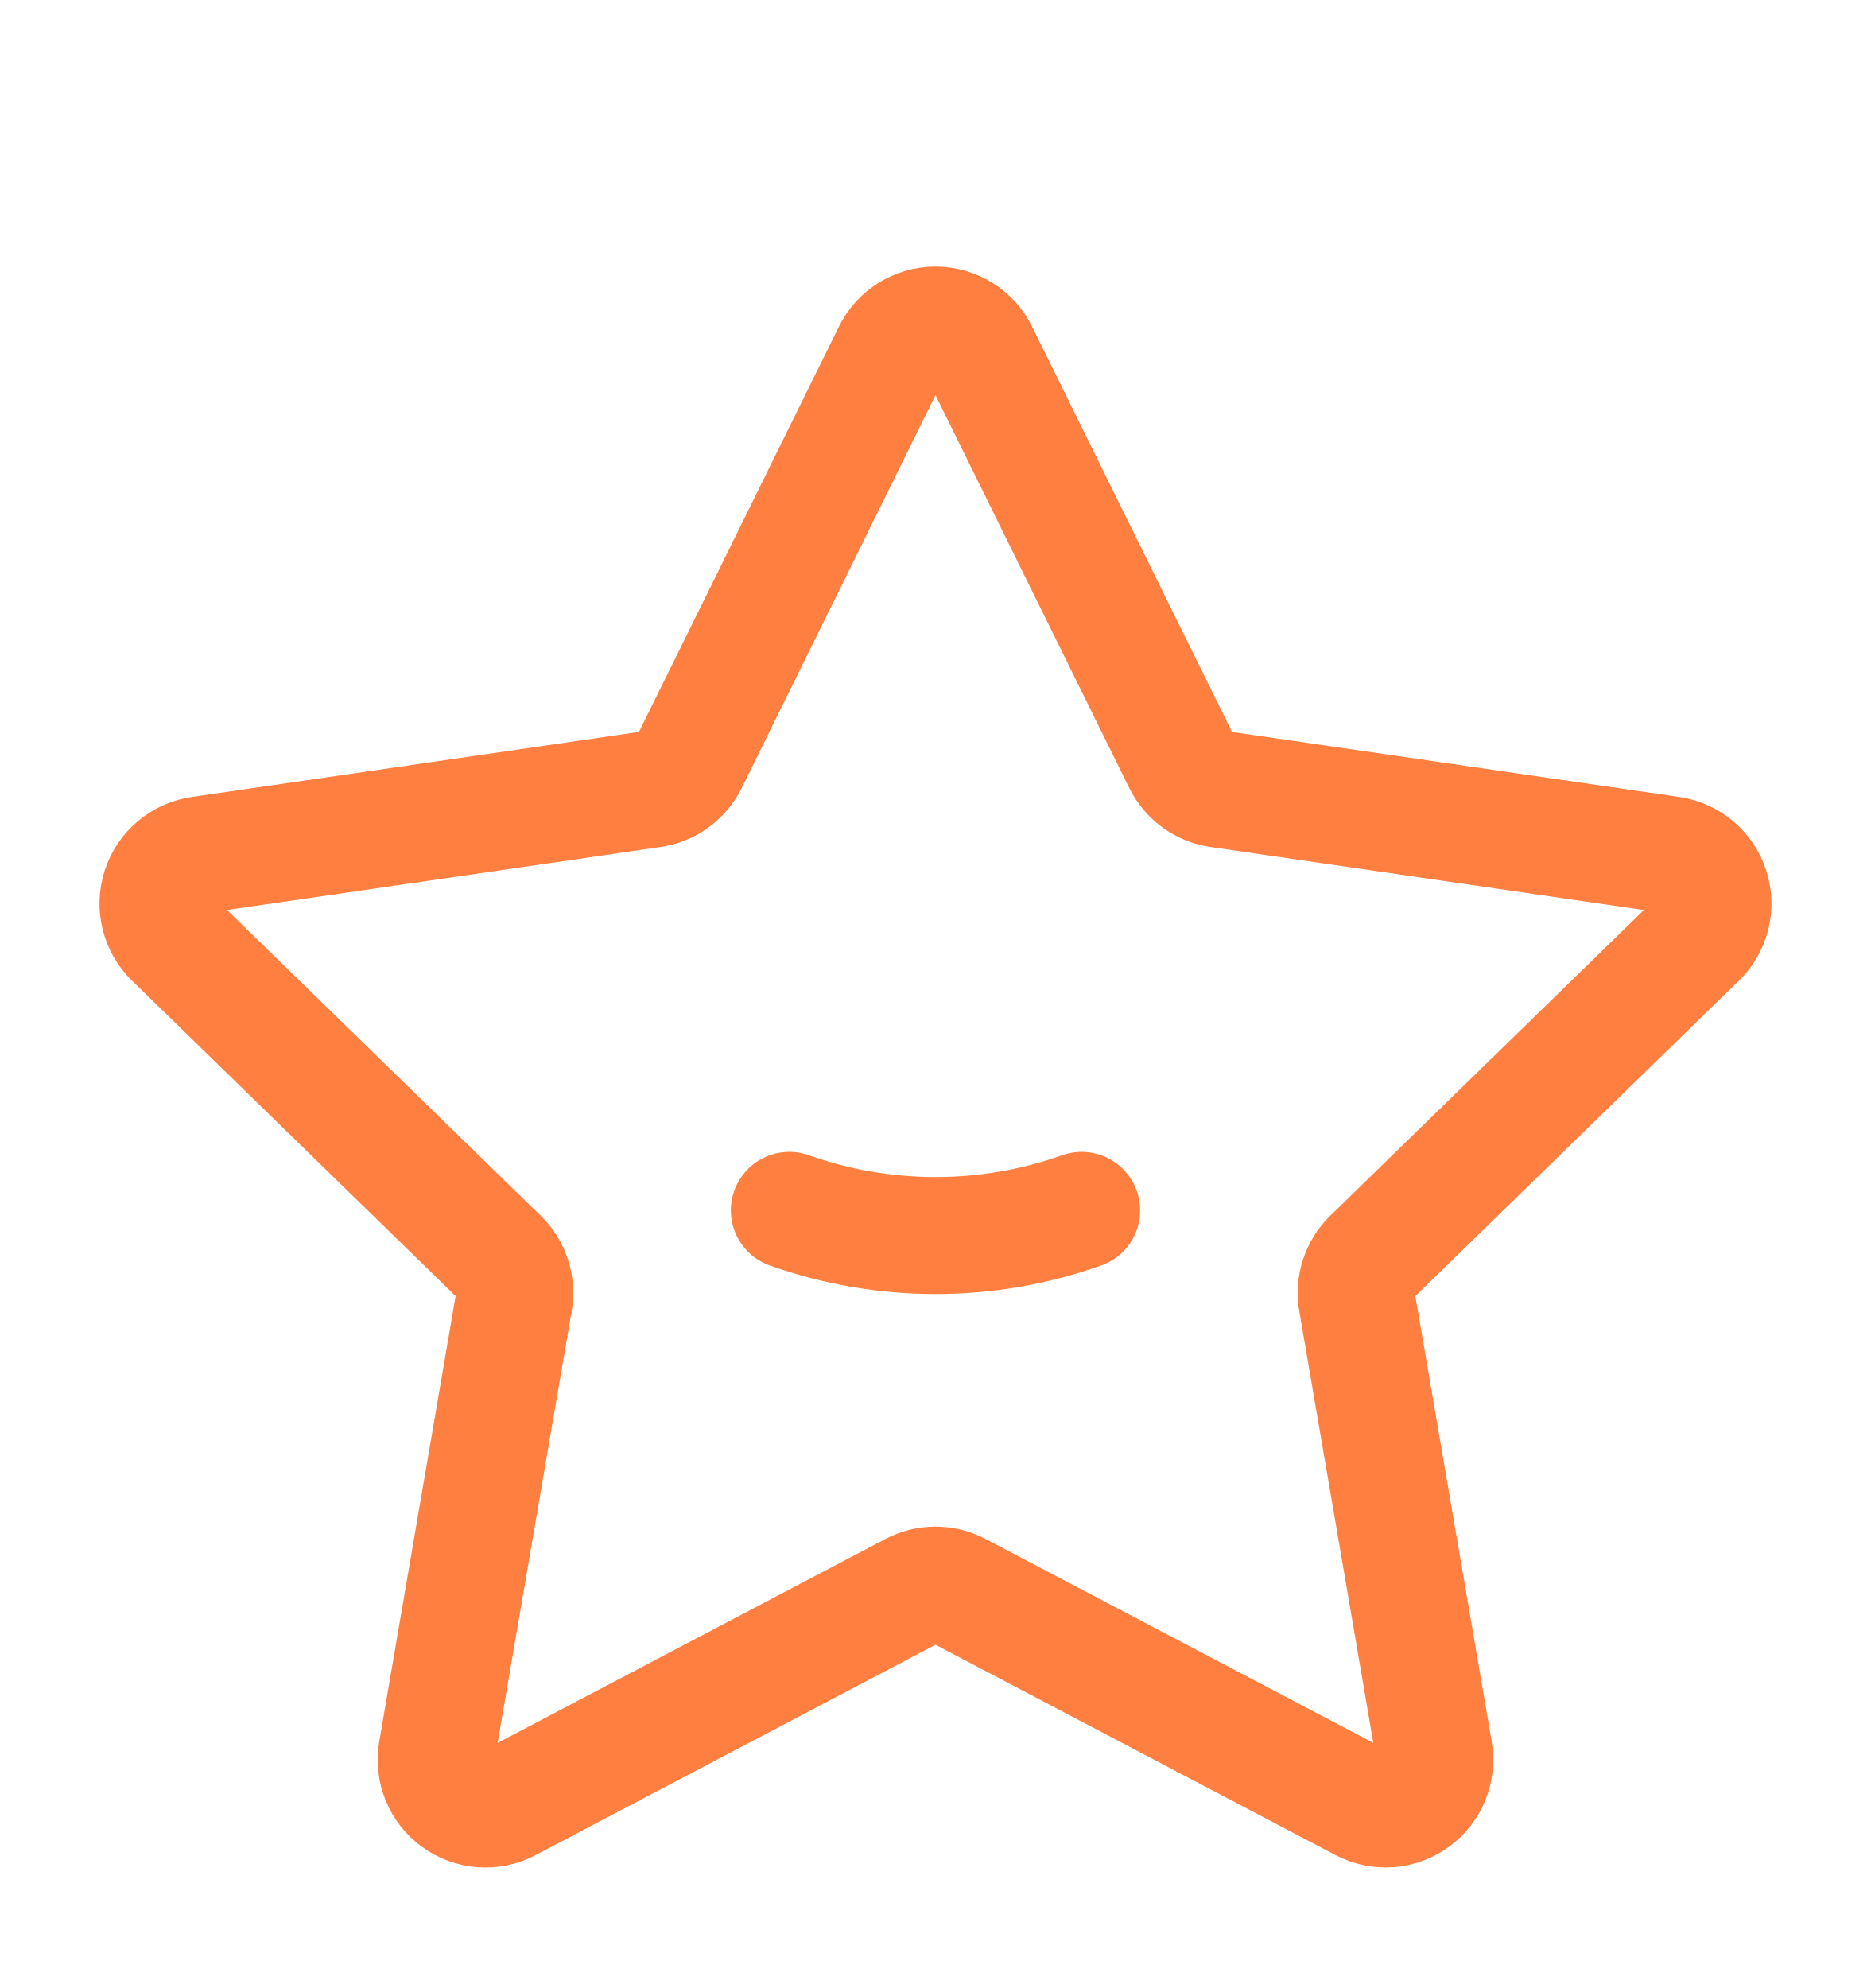
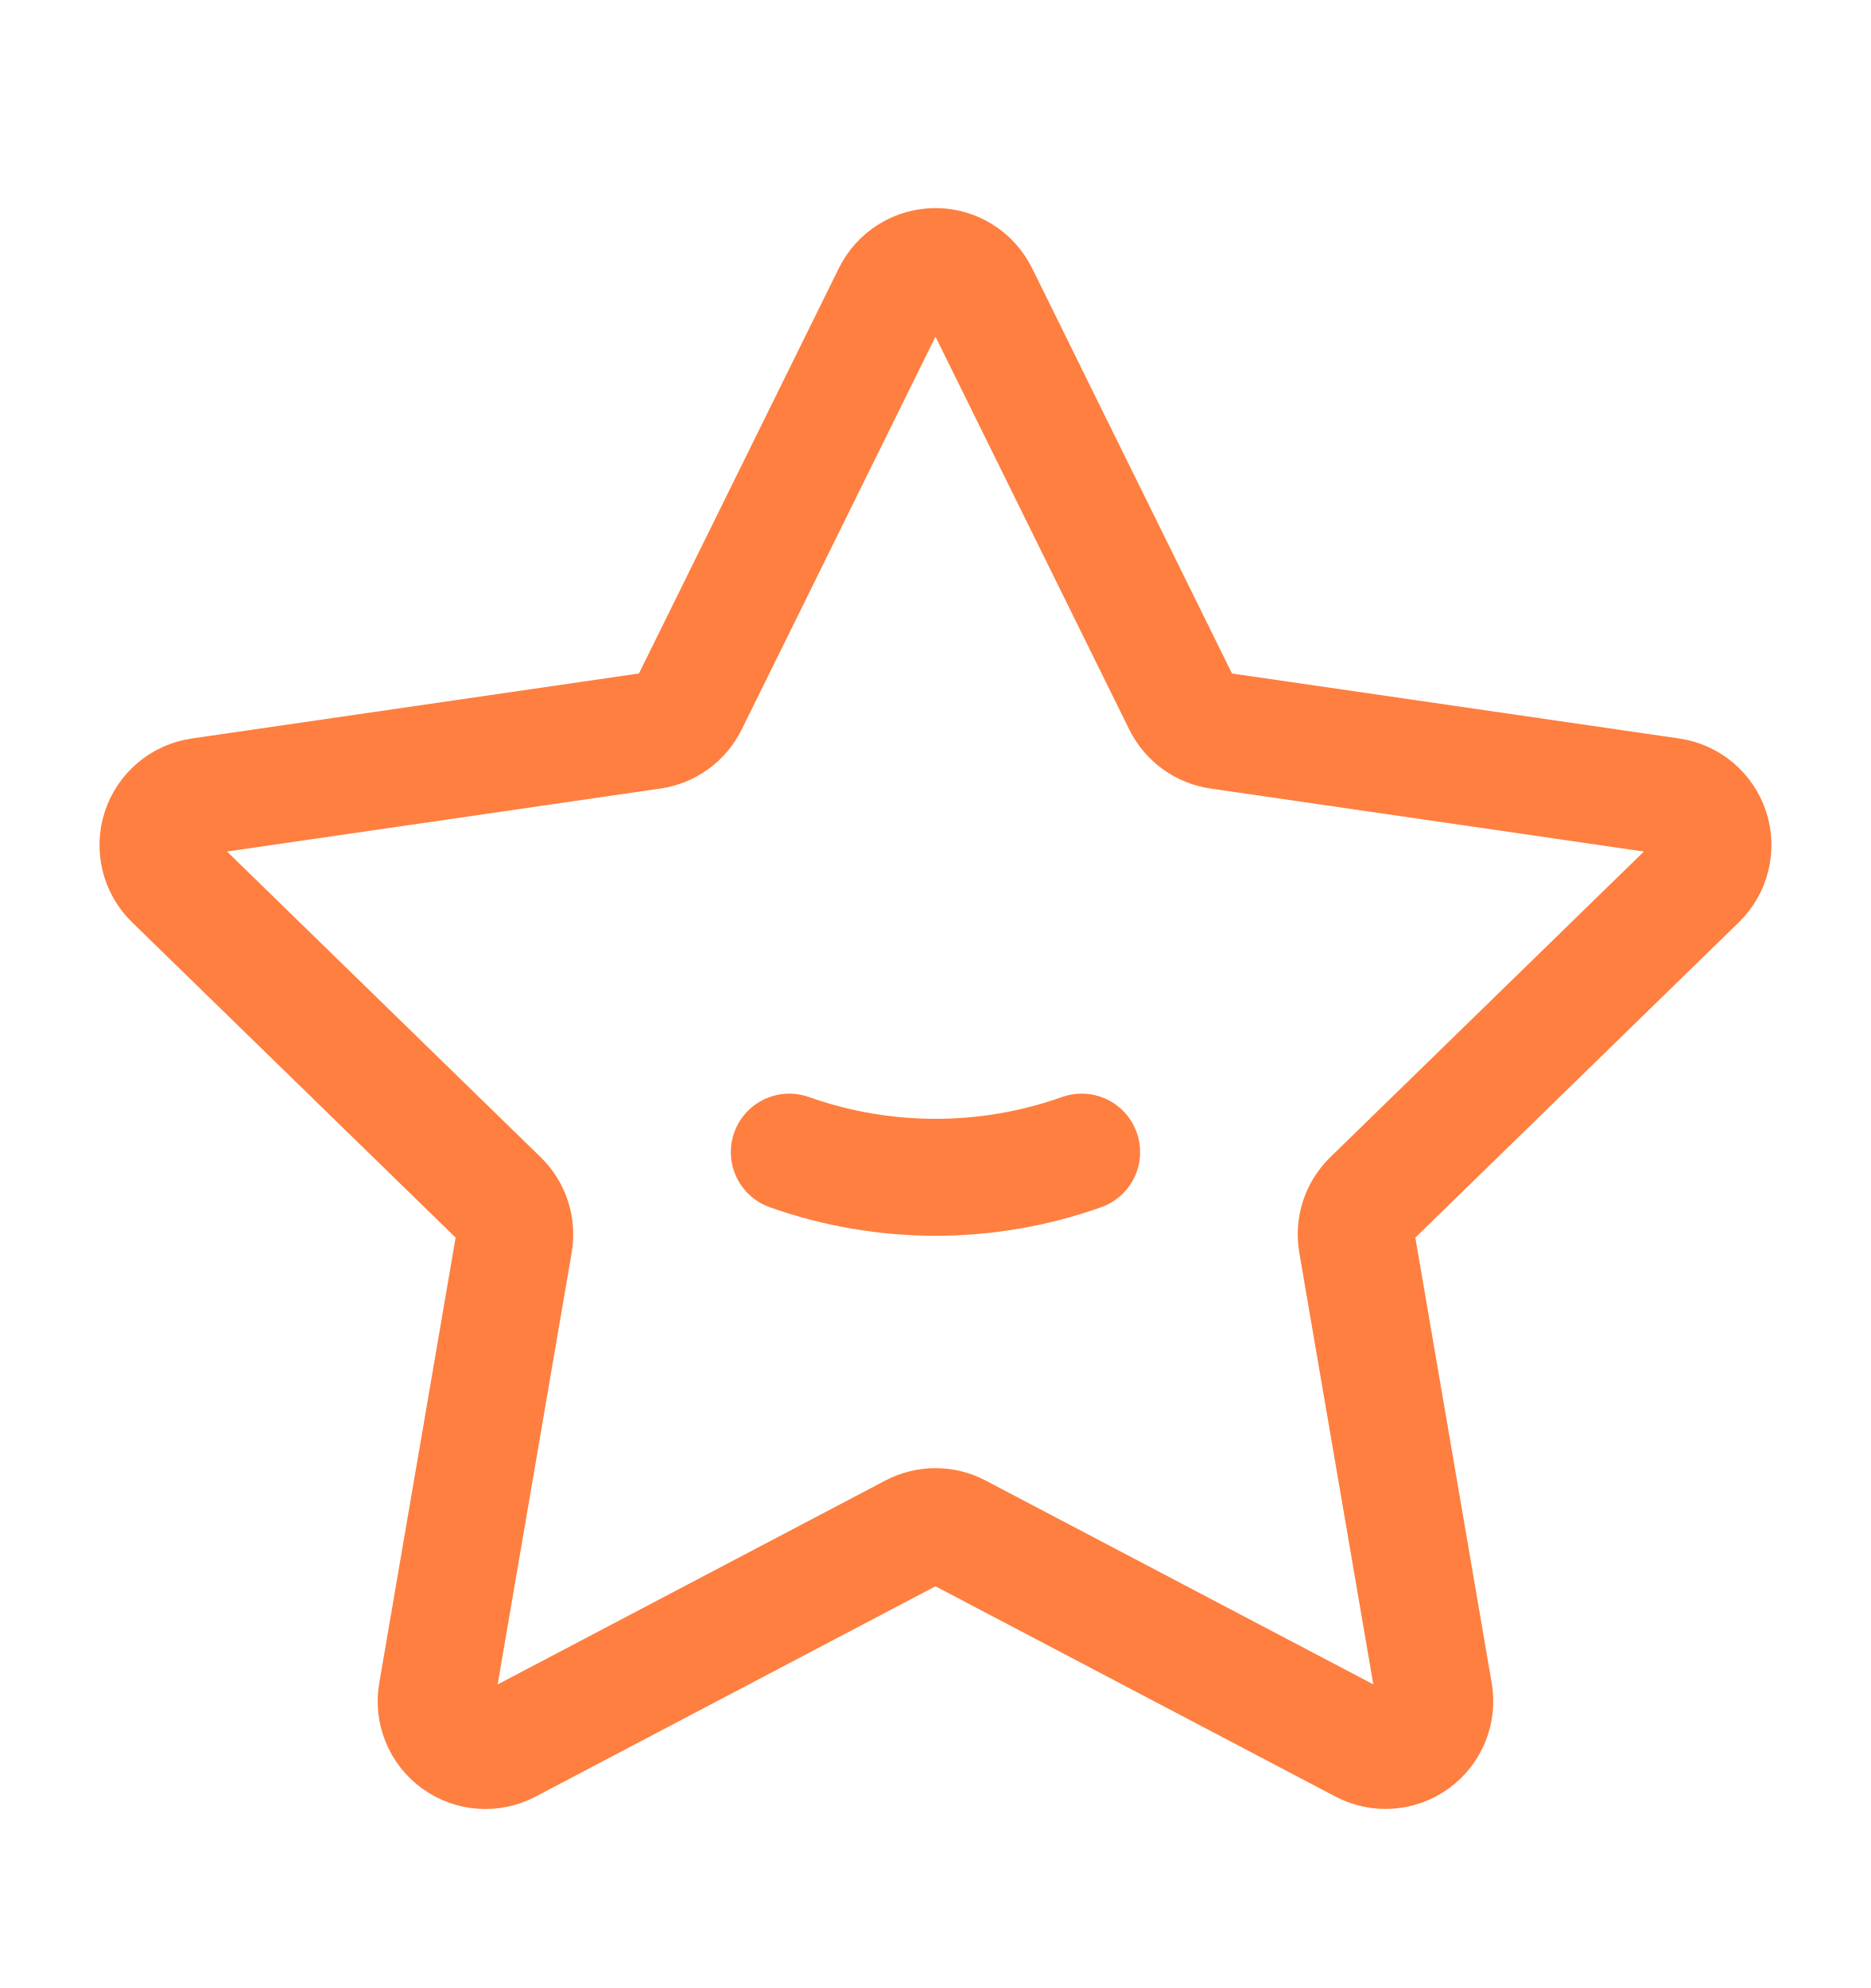
<svg xmlns="http://www.w3.org/2000/svg" width="16" height="17">
  <g stroke="#FE7F40" fill="none" fill-rule="evenodd" stroke-linecap="round" stroke-linejoin="round">
-     <path d="M7.804 13.603l-3.457 1.818a.421.421 0 01-.611-.444l.66-3.85a.421.421 0 00-.121-.373L1.478 8.028a.421.421 0 01.233-.718l3.866-.562a.421.421 0 00.317-.23l1.728-3.503a.421.421 0 01.756 0l1.728 3.503c.062.124.18.21.317.23l3.866.562a.421.421 0 01.233.718l-2.797 2.726a.421.421 0 00-.121.373l.66 3.85a.421.421 0 01-.61.444l-3.458-1.818a.421.421 0 00-.392 0zM6.75 10.35a3.733 3.733 0 002.5 0" />
+     <path d="M7.804 13.103l-3.457 1.818a.421.421 0 01-.611-.444l.66-3.85a.421.421 0 00-.121-.373L1.478 7.528a.421.421 0 01.233-.718l3.866-.562a.421.421 0 00.317-.23l1.728-3.503a.421.421 0 01.756 0l1.728 3.503c.062.124.18.21.317.23l3.866.562a.421.421 0 01.233.718l-2.797 2.726a.421.421 0 00-.121.373l.66 3.85a.421.421 0 01-.61.444l-3.458-1.818a.421.421 0 00-.392 0zM6.75 9.852a3.733 3.733 0 002.5 0" />
  </g>
</svg>
